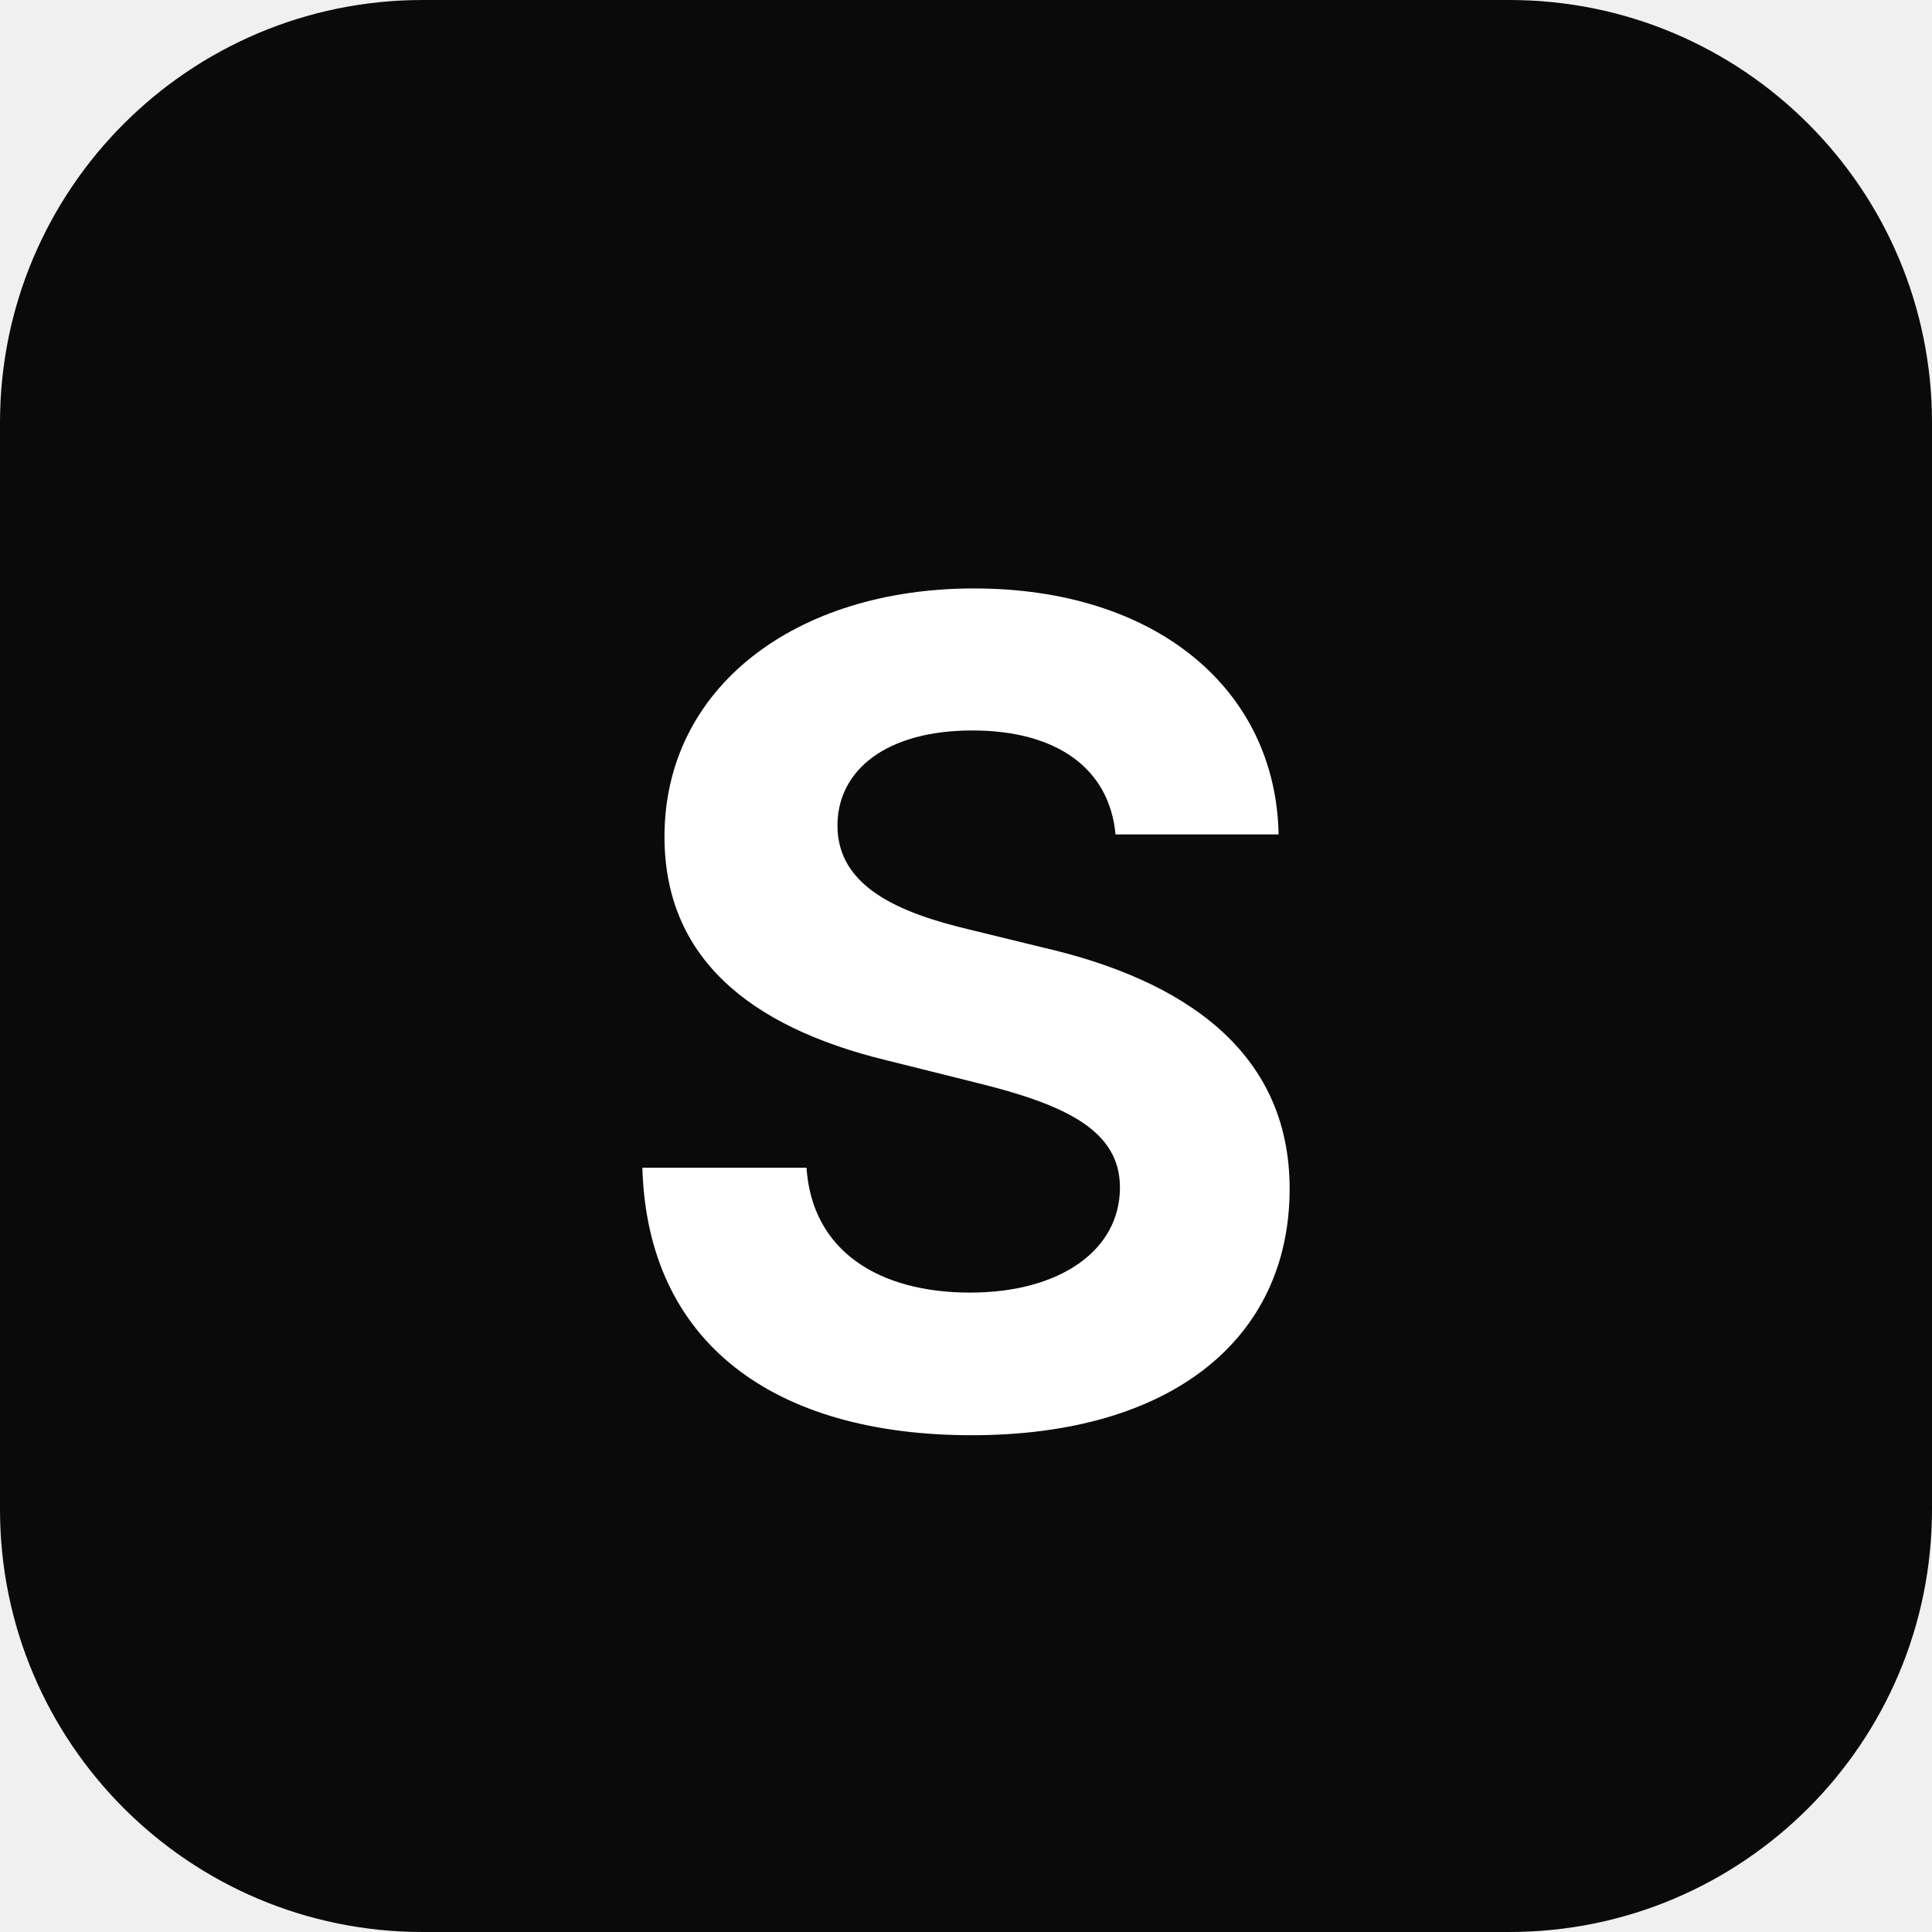
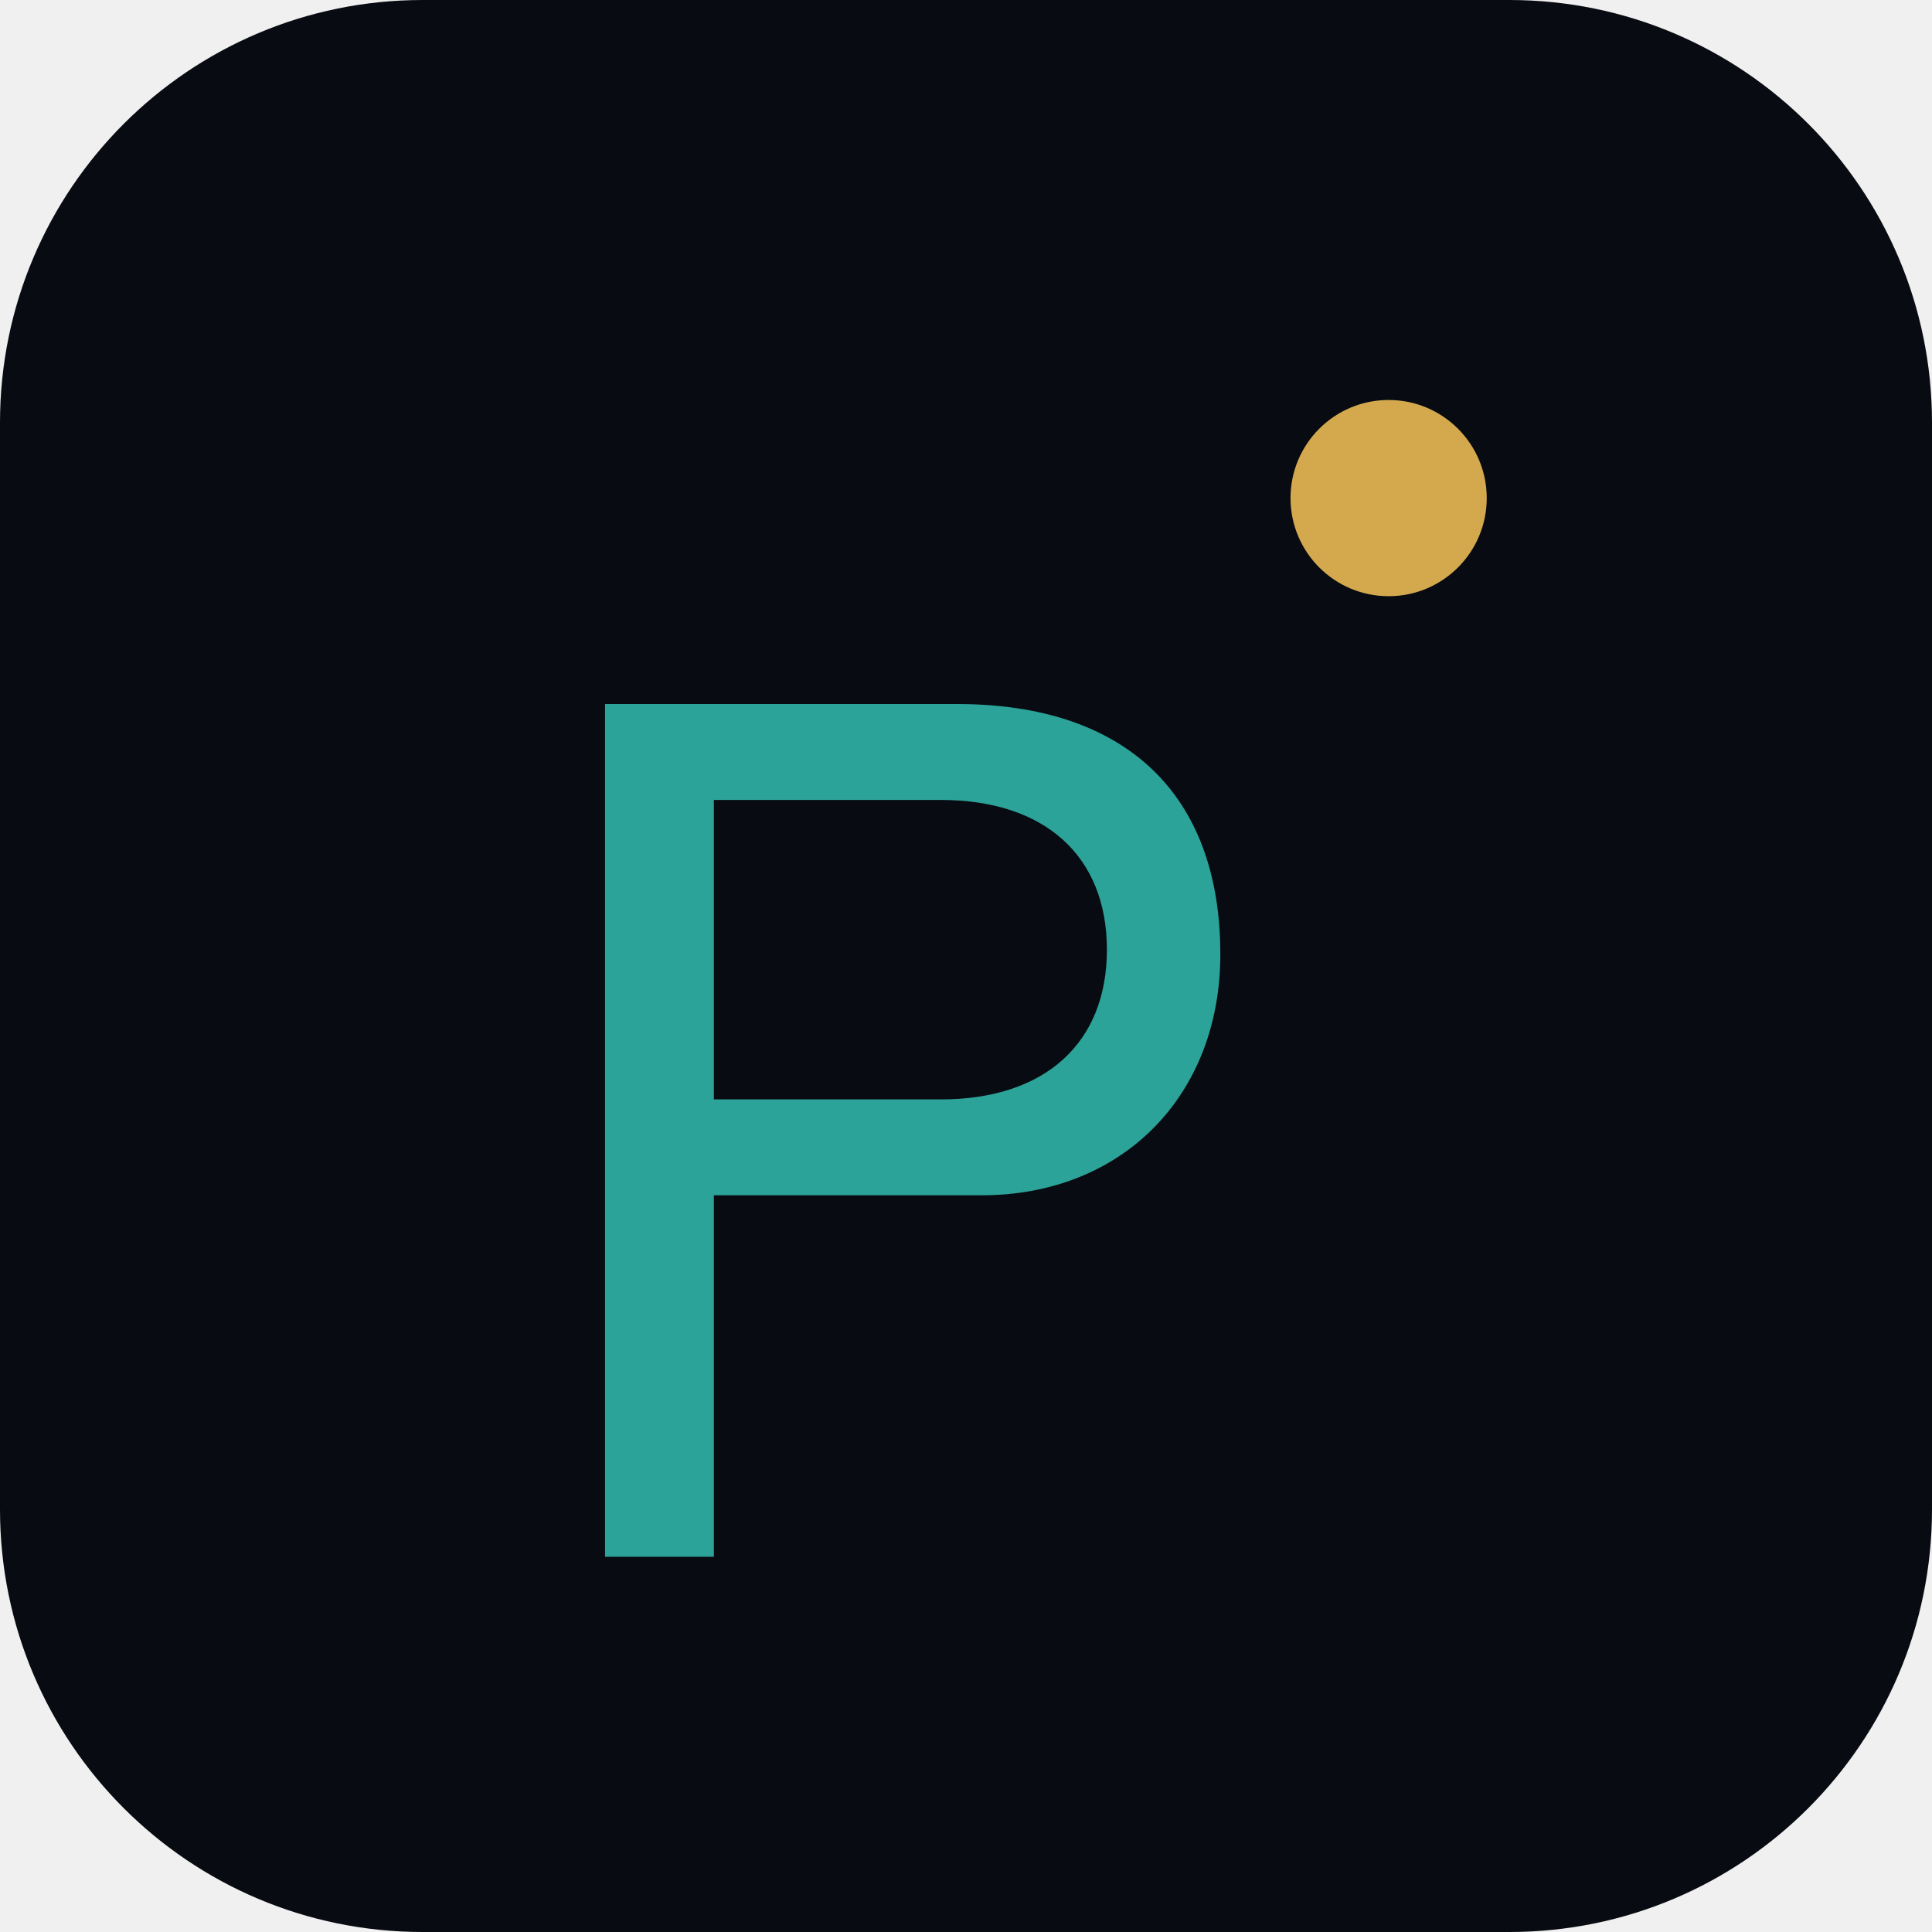
- <svg xmlns="http://www.w3.org/2000/svg" viewBox="0 0 512 512" width="512" height="512" role="img" aria-label="Logo">
-   <rect width="512" height="512" rx="112" fill="#0a0a0a" />
-   <text x="50%" y="50%" dy="0.04em" text-anchor="middle" dominant-baseline="central" font-family="Inter, ui-sans-serif, system-ui, -apple-system, Segoe UI, Roboto, sans-serif" font-size="300" font-weight="700" fill="#ffffff">S</text>
+ <svg xmlns="http://www.w3.org/2000/svg" viewBox="0 0 512 512" width="512" height="512">
+   <rect width="512" height="512" rx="112" fill="#080b11" />
+   <text x="46%" y="52%" dy="0.04em" text-anchor="middle" dominant-baseline="central" font-family="Anton, 'Arial Black', 'Helvetica Neue', sans-serif" font-size="310" font-weight="400" fill="#2ba398">P</text>
+   <circle cx="368" cy="132" r="26" fill="#d4a94e" />
</svg>
